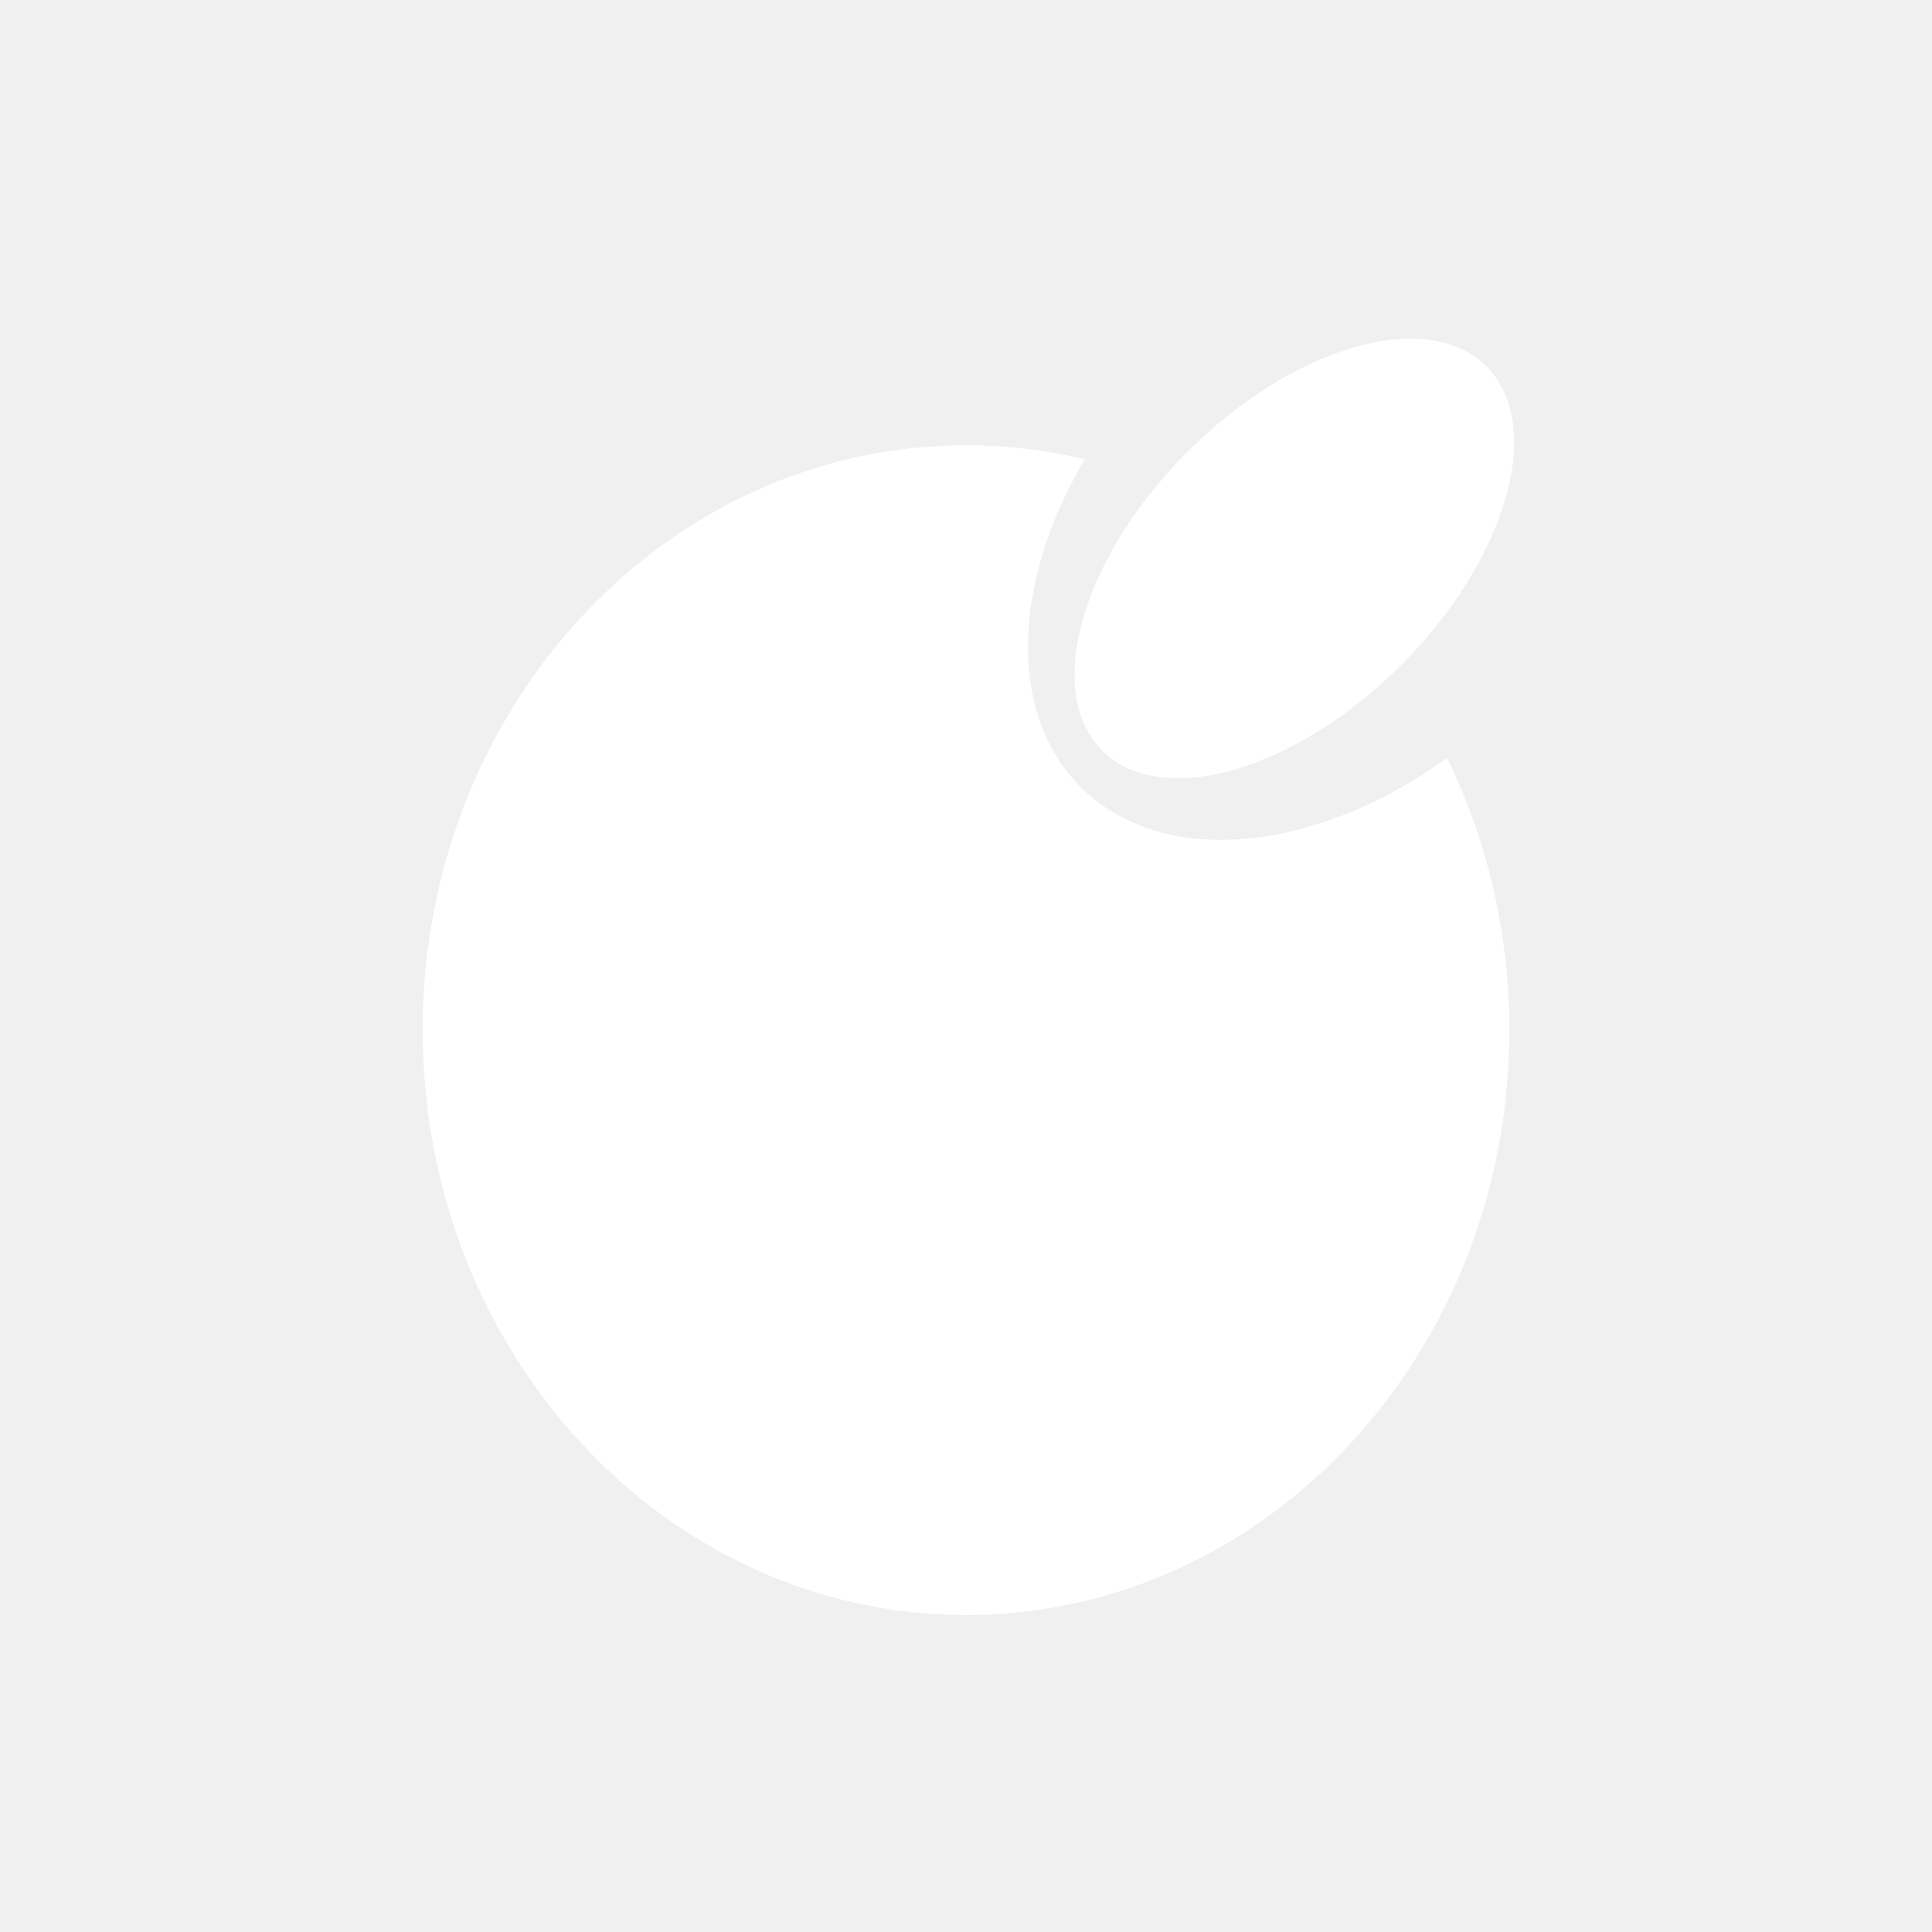
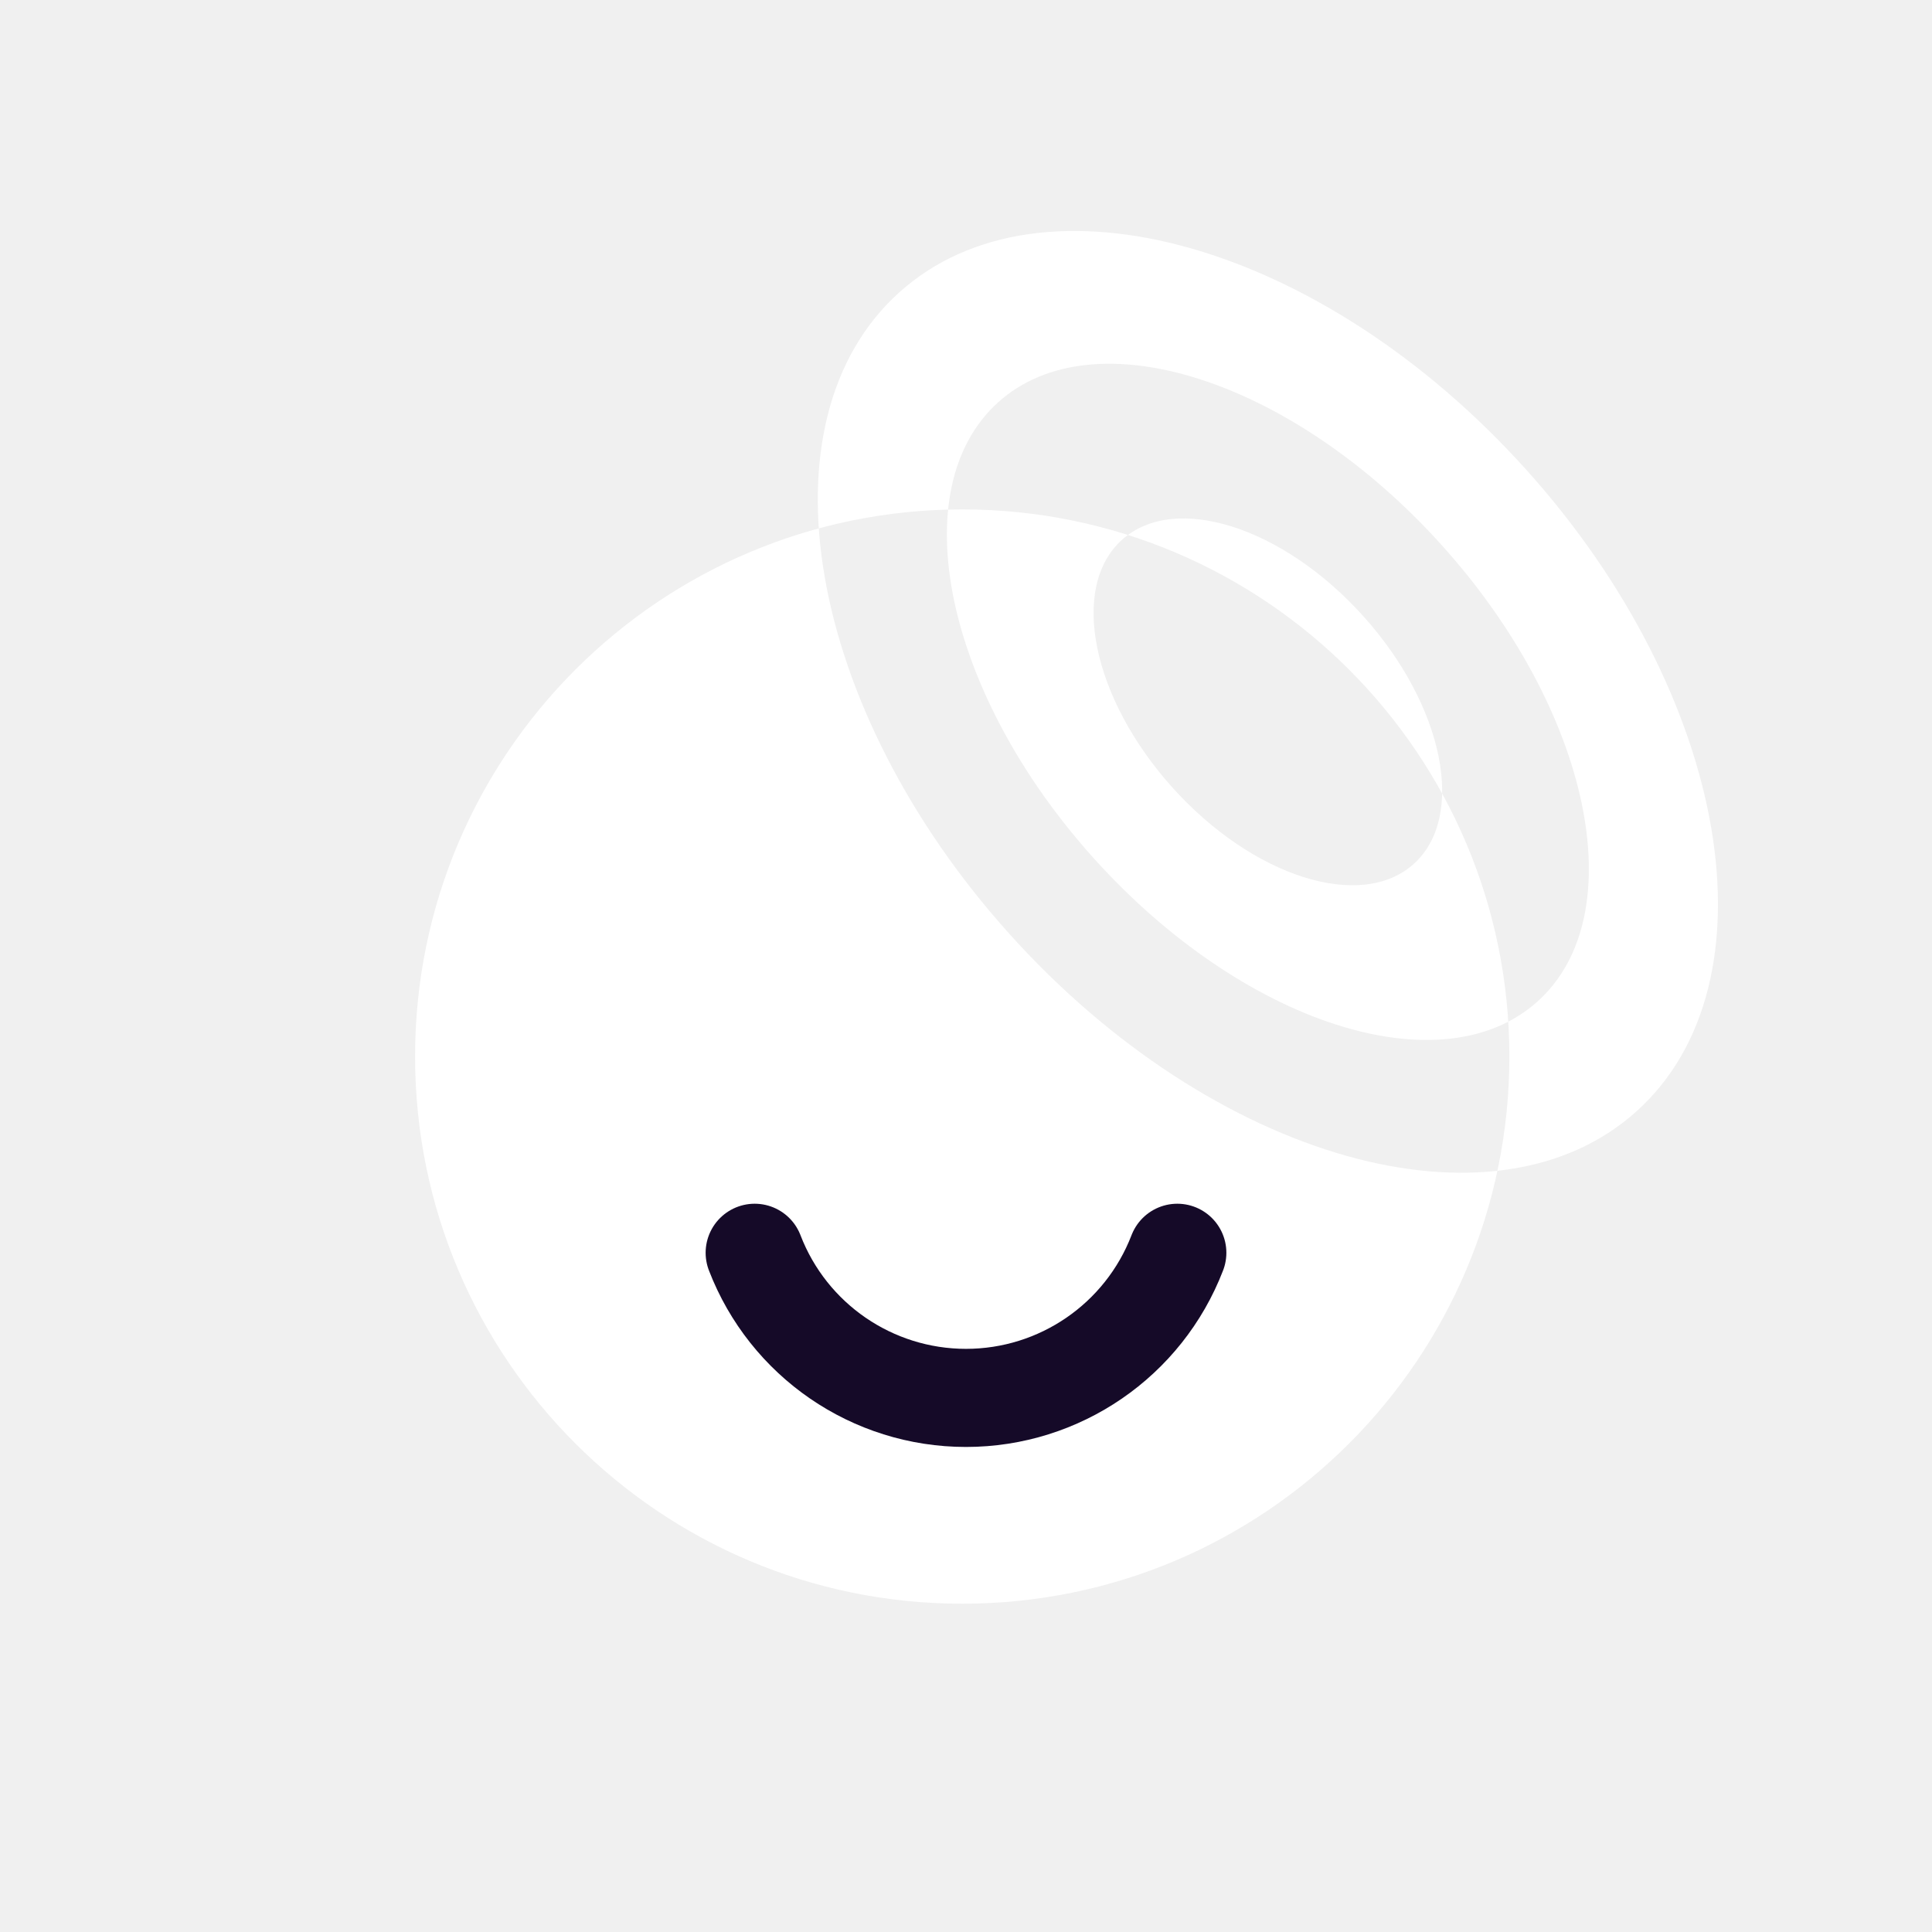
<svg xmlns="http://www.w3.org/2000/svg" viewBox="0 0 512 512" width="512" height="512" role="img" aria-label="Plum">
-   <defs>
-     <mask id="bay" maskUnits="userSpaceOnUse" x="0" y="0" width="512" height="512">
-       <rect width="512" height="512" fill="#fff" />
-       <ellipse cx="355" cy="140" rx="65" ry="97" transform="rotate(45 355 140)" fill="#000" />
-     </mask>
-   </defs>
-   <g fill="#FFFFFF">
-     <ellipse cx="256" cy="273" rx="144" ry="155" mask="url(#bay)" />
-     <ellipse cx="343" cy="148" rx="40" ry="72" transform="rotate(45 343 148)" />
-     <path d="M214 374q42 28 84 0" fill="none" stroke="#FFFFFF" stroke-width="22" stroke-linecap="round" />
-   </g>
+   <path fill="#FFFFFF" fill-rule="evenodd" d="M110 280A145 145 0 1 1 400 280A145 145 0 1 1 110 280Z M267.6 247.6A58 92 -42 1 0 404.4 124.4A58 92 -42 1 0 267.6 247.6Z M289.9 227.5A36 62 -42 1 0 382.1 144.5A36 62 -42 1 0 289.9 227.5Z M310.7 208.7A20 34 -42 1 0 361.3 163.3A20 34 -42 1 0 310.7 208.7Z" />
+   <path fill="none" stroke="#150A28" stroke-width="26" stroke-linecap="round" d="M200 332A60 60 0 0 0 312 332" />
</svg>
